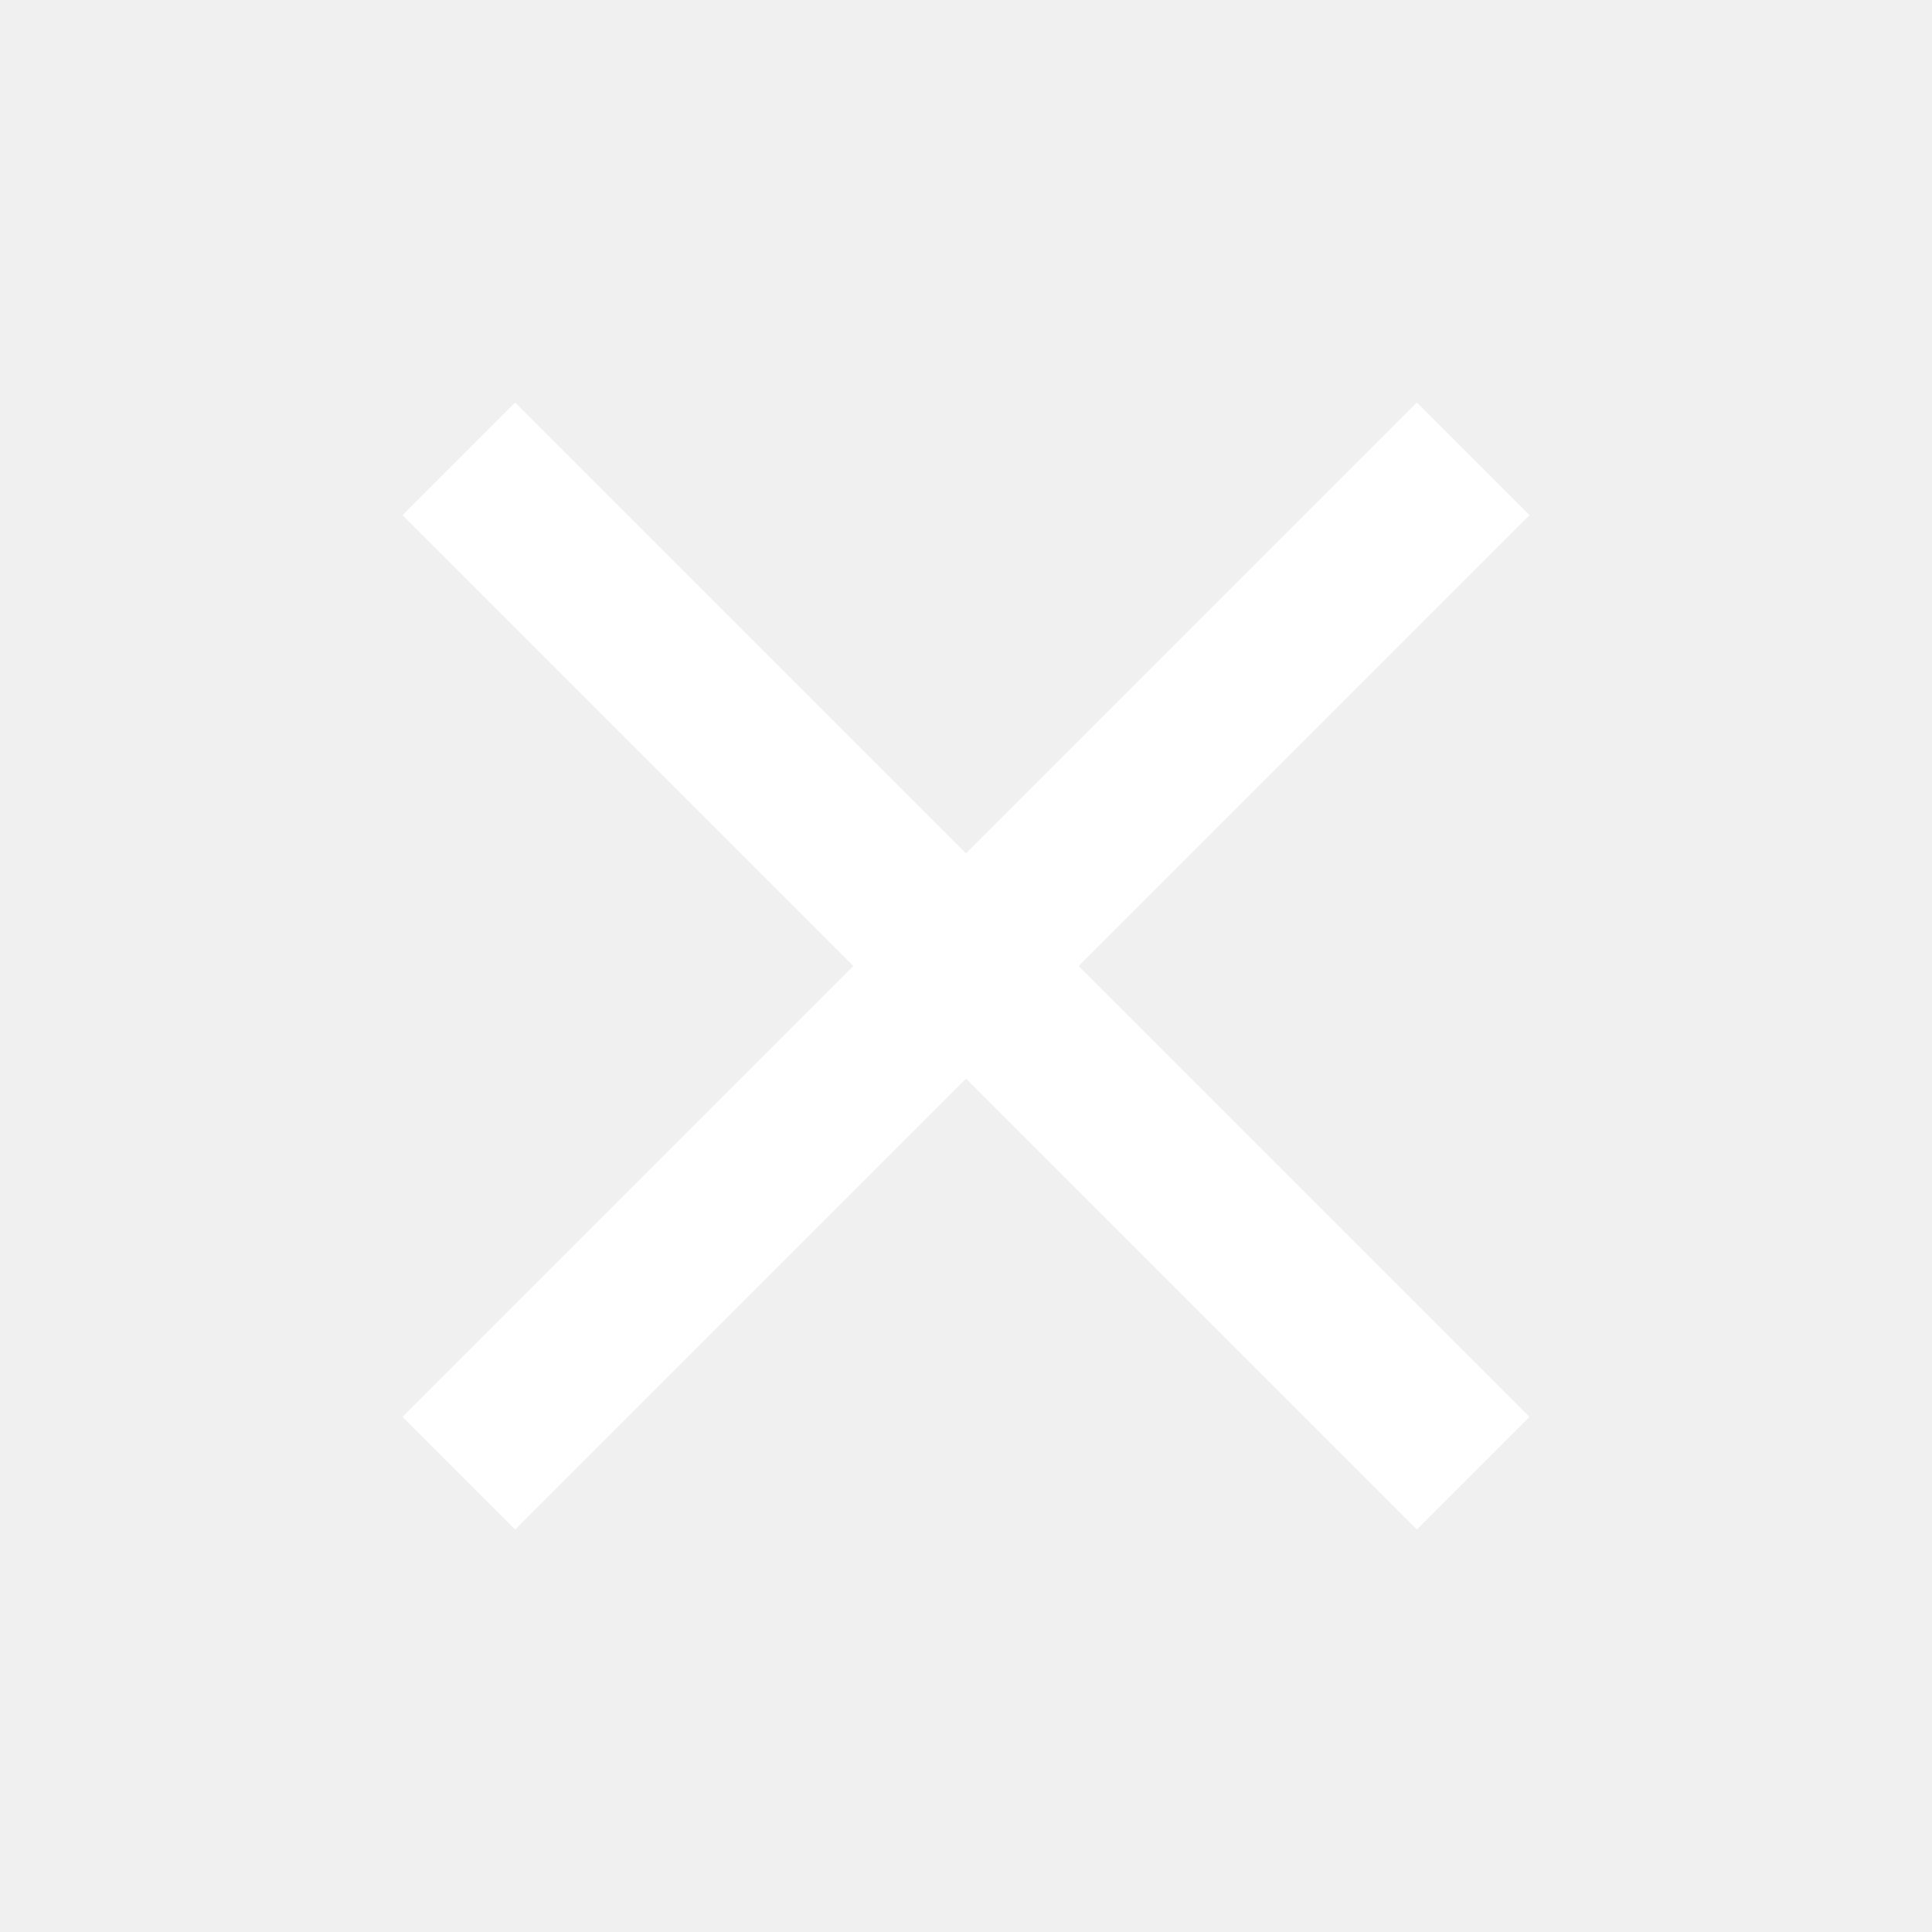
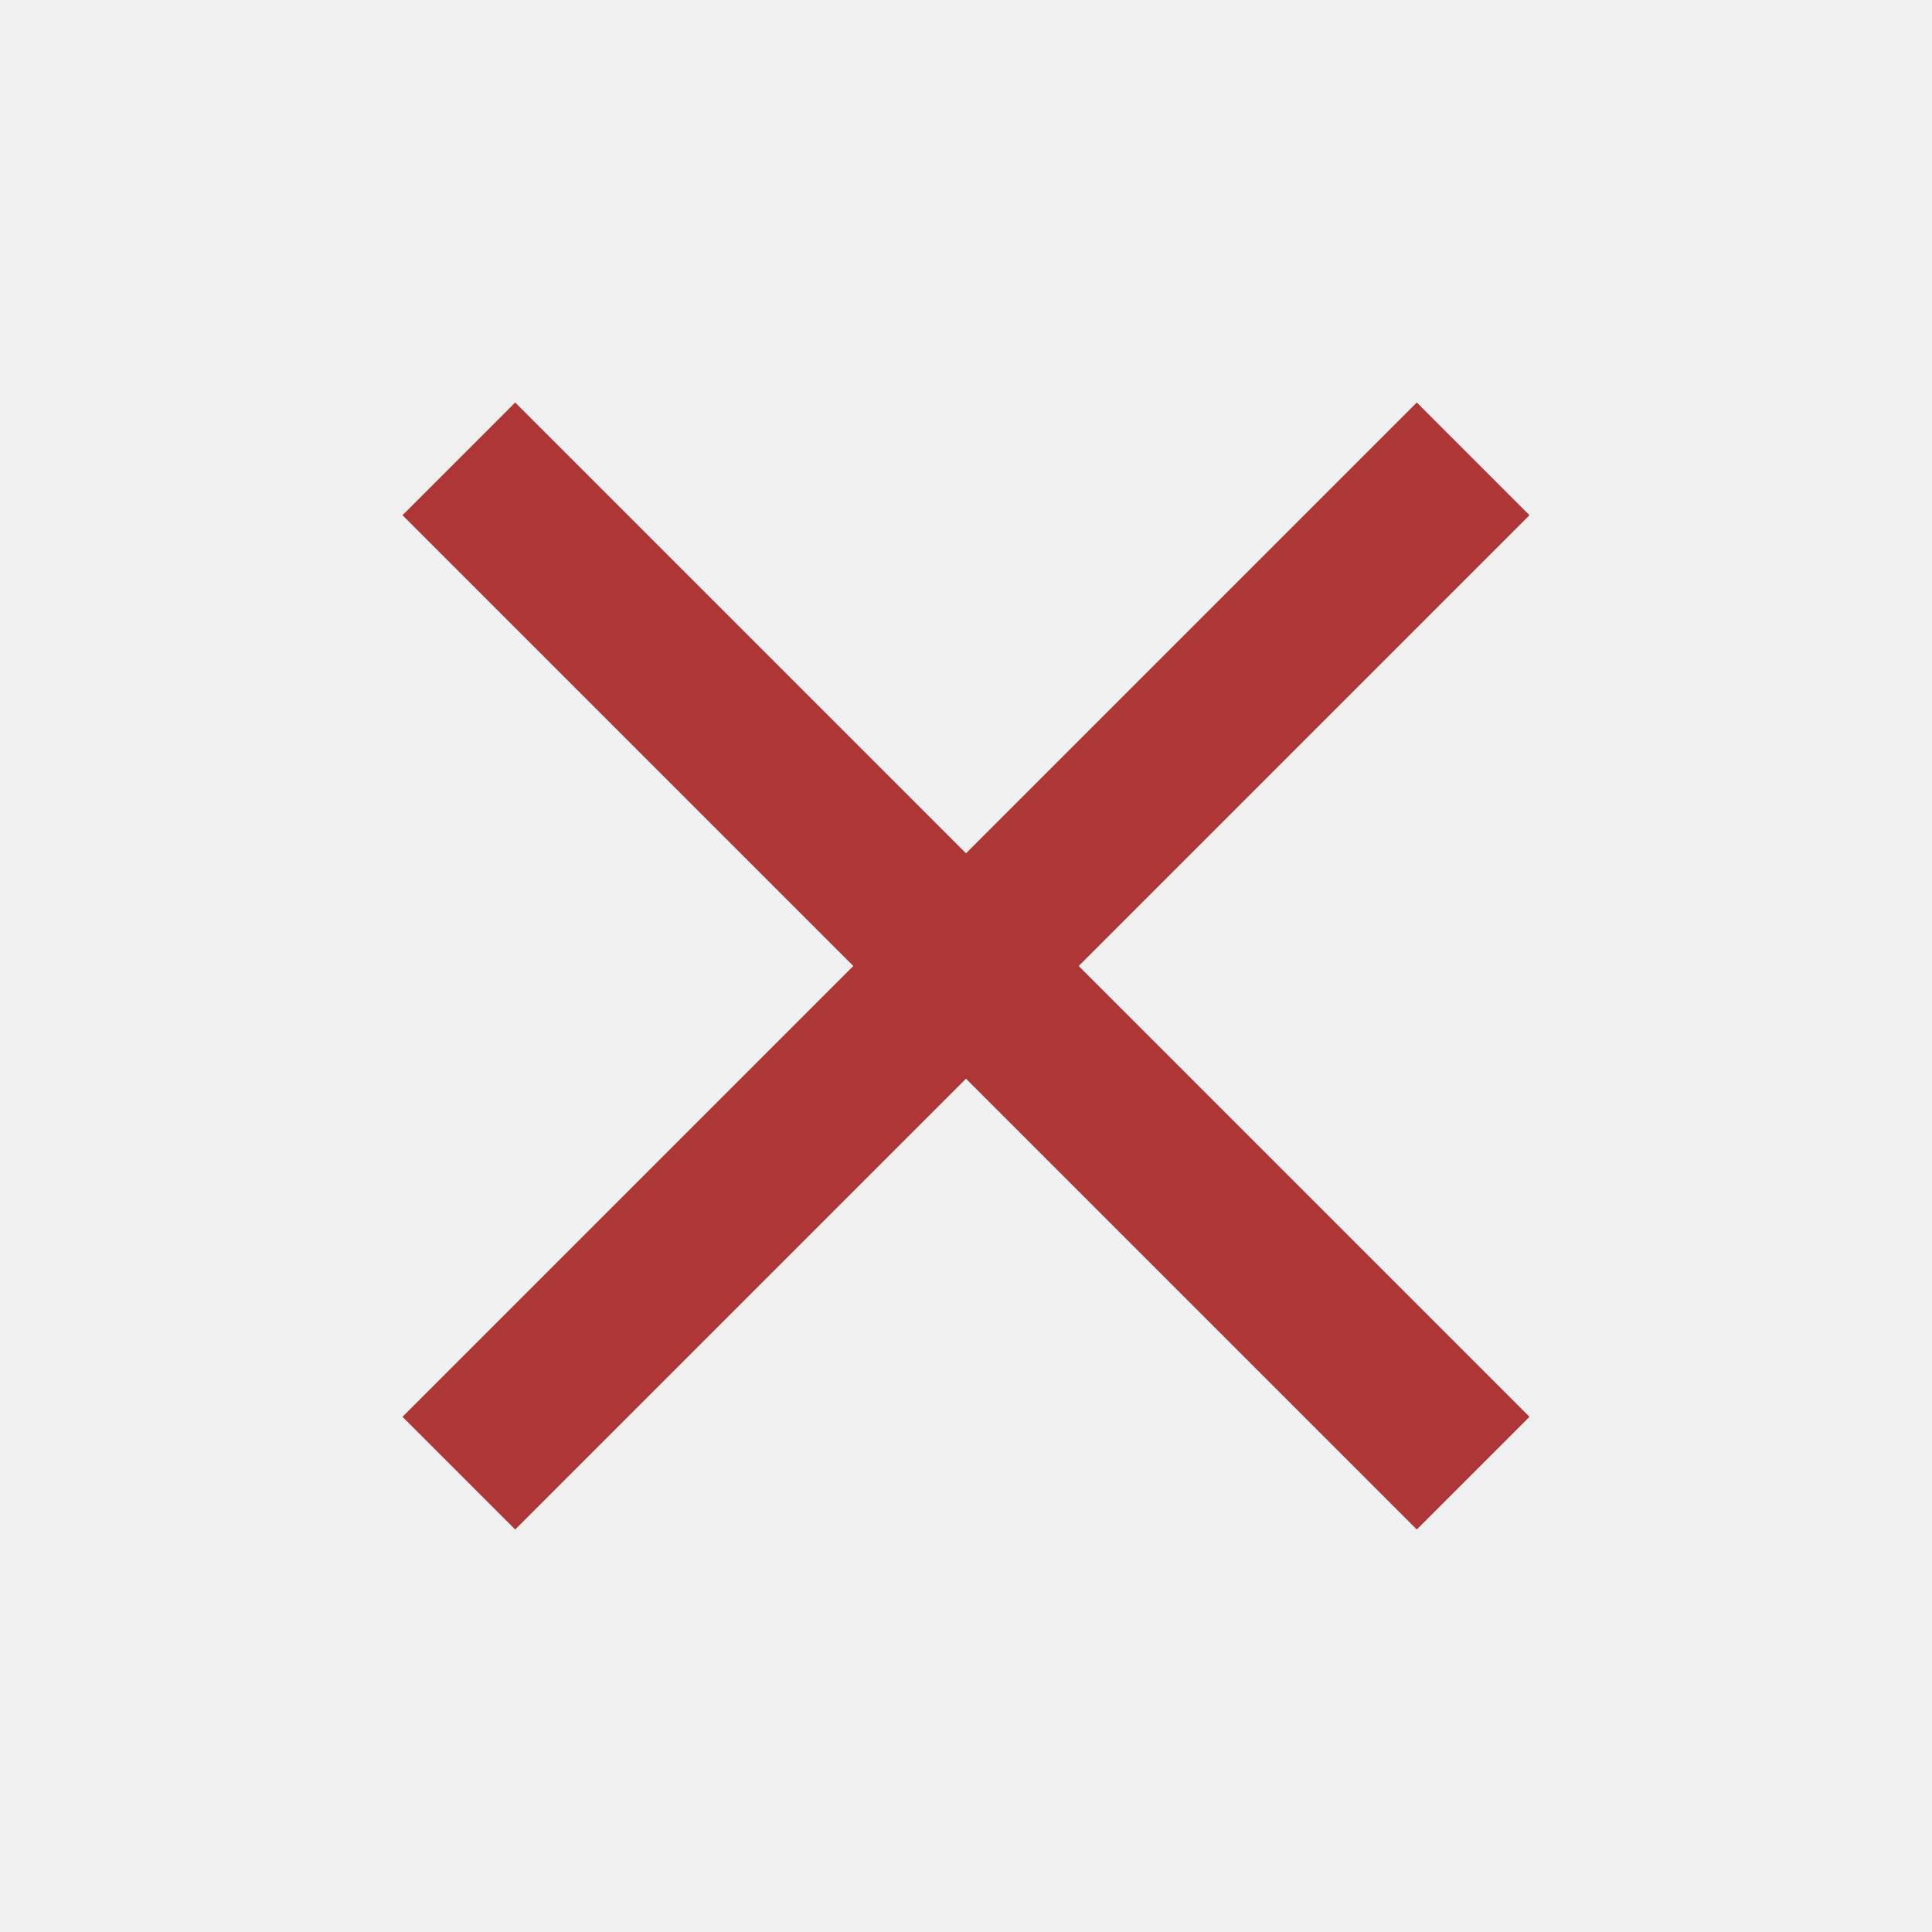
<svg xmlns="http://www.w3.org/2000/svg" height="24" viewBox="0 -960 960 960" width="24">
-   <path d="m256-200-56-56 224-224-224-224 56-56 224 224 224-224 56 56-224 224 224 224-56 56-224-224-224 224Z" fill="#ffffff" />
+   <path d="m256-200-56-56 224-224-224-224 56-56 224 224 224-224 56 56-224 224 224 224-56 56-224-224-224 224Z" fill="#ad3636" />
</svg>
